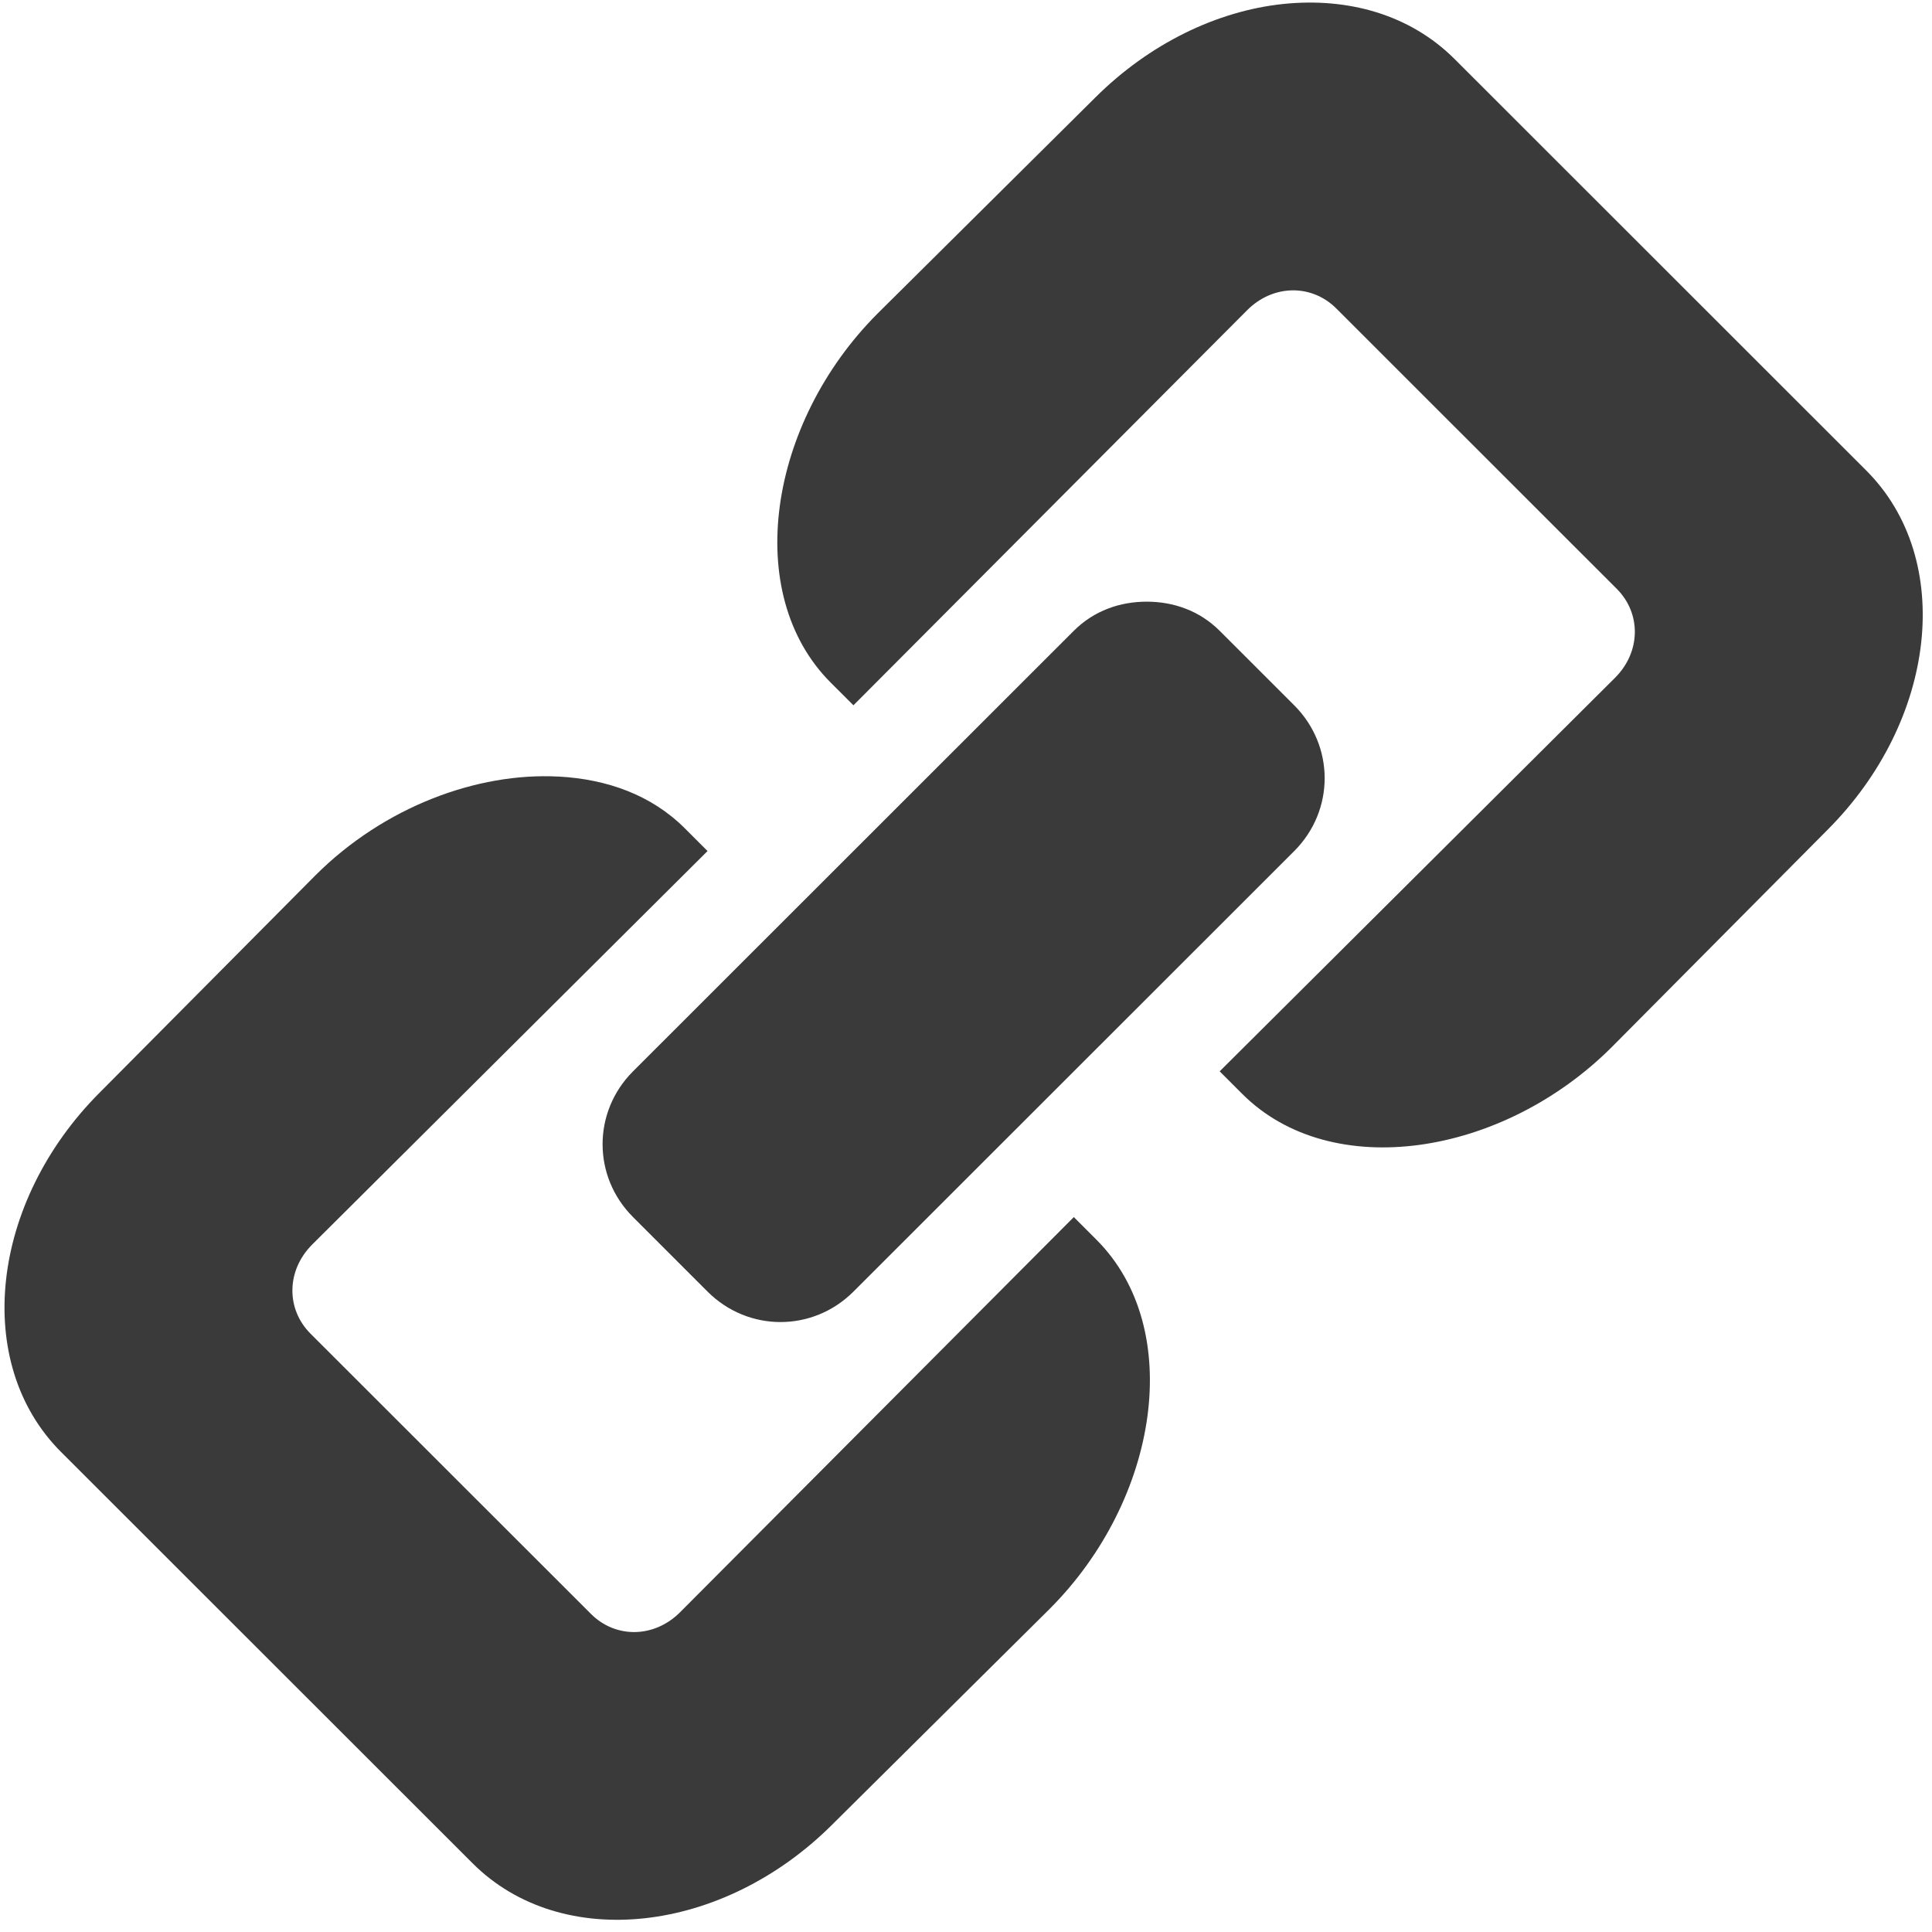
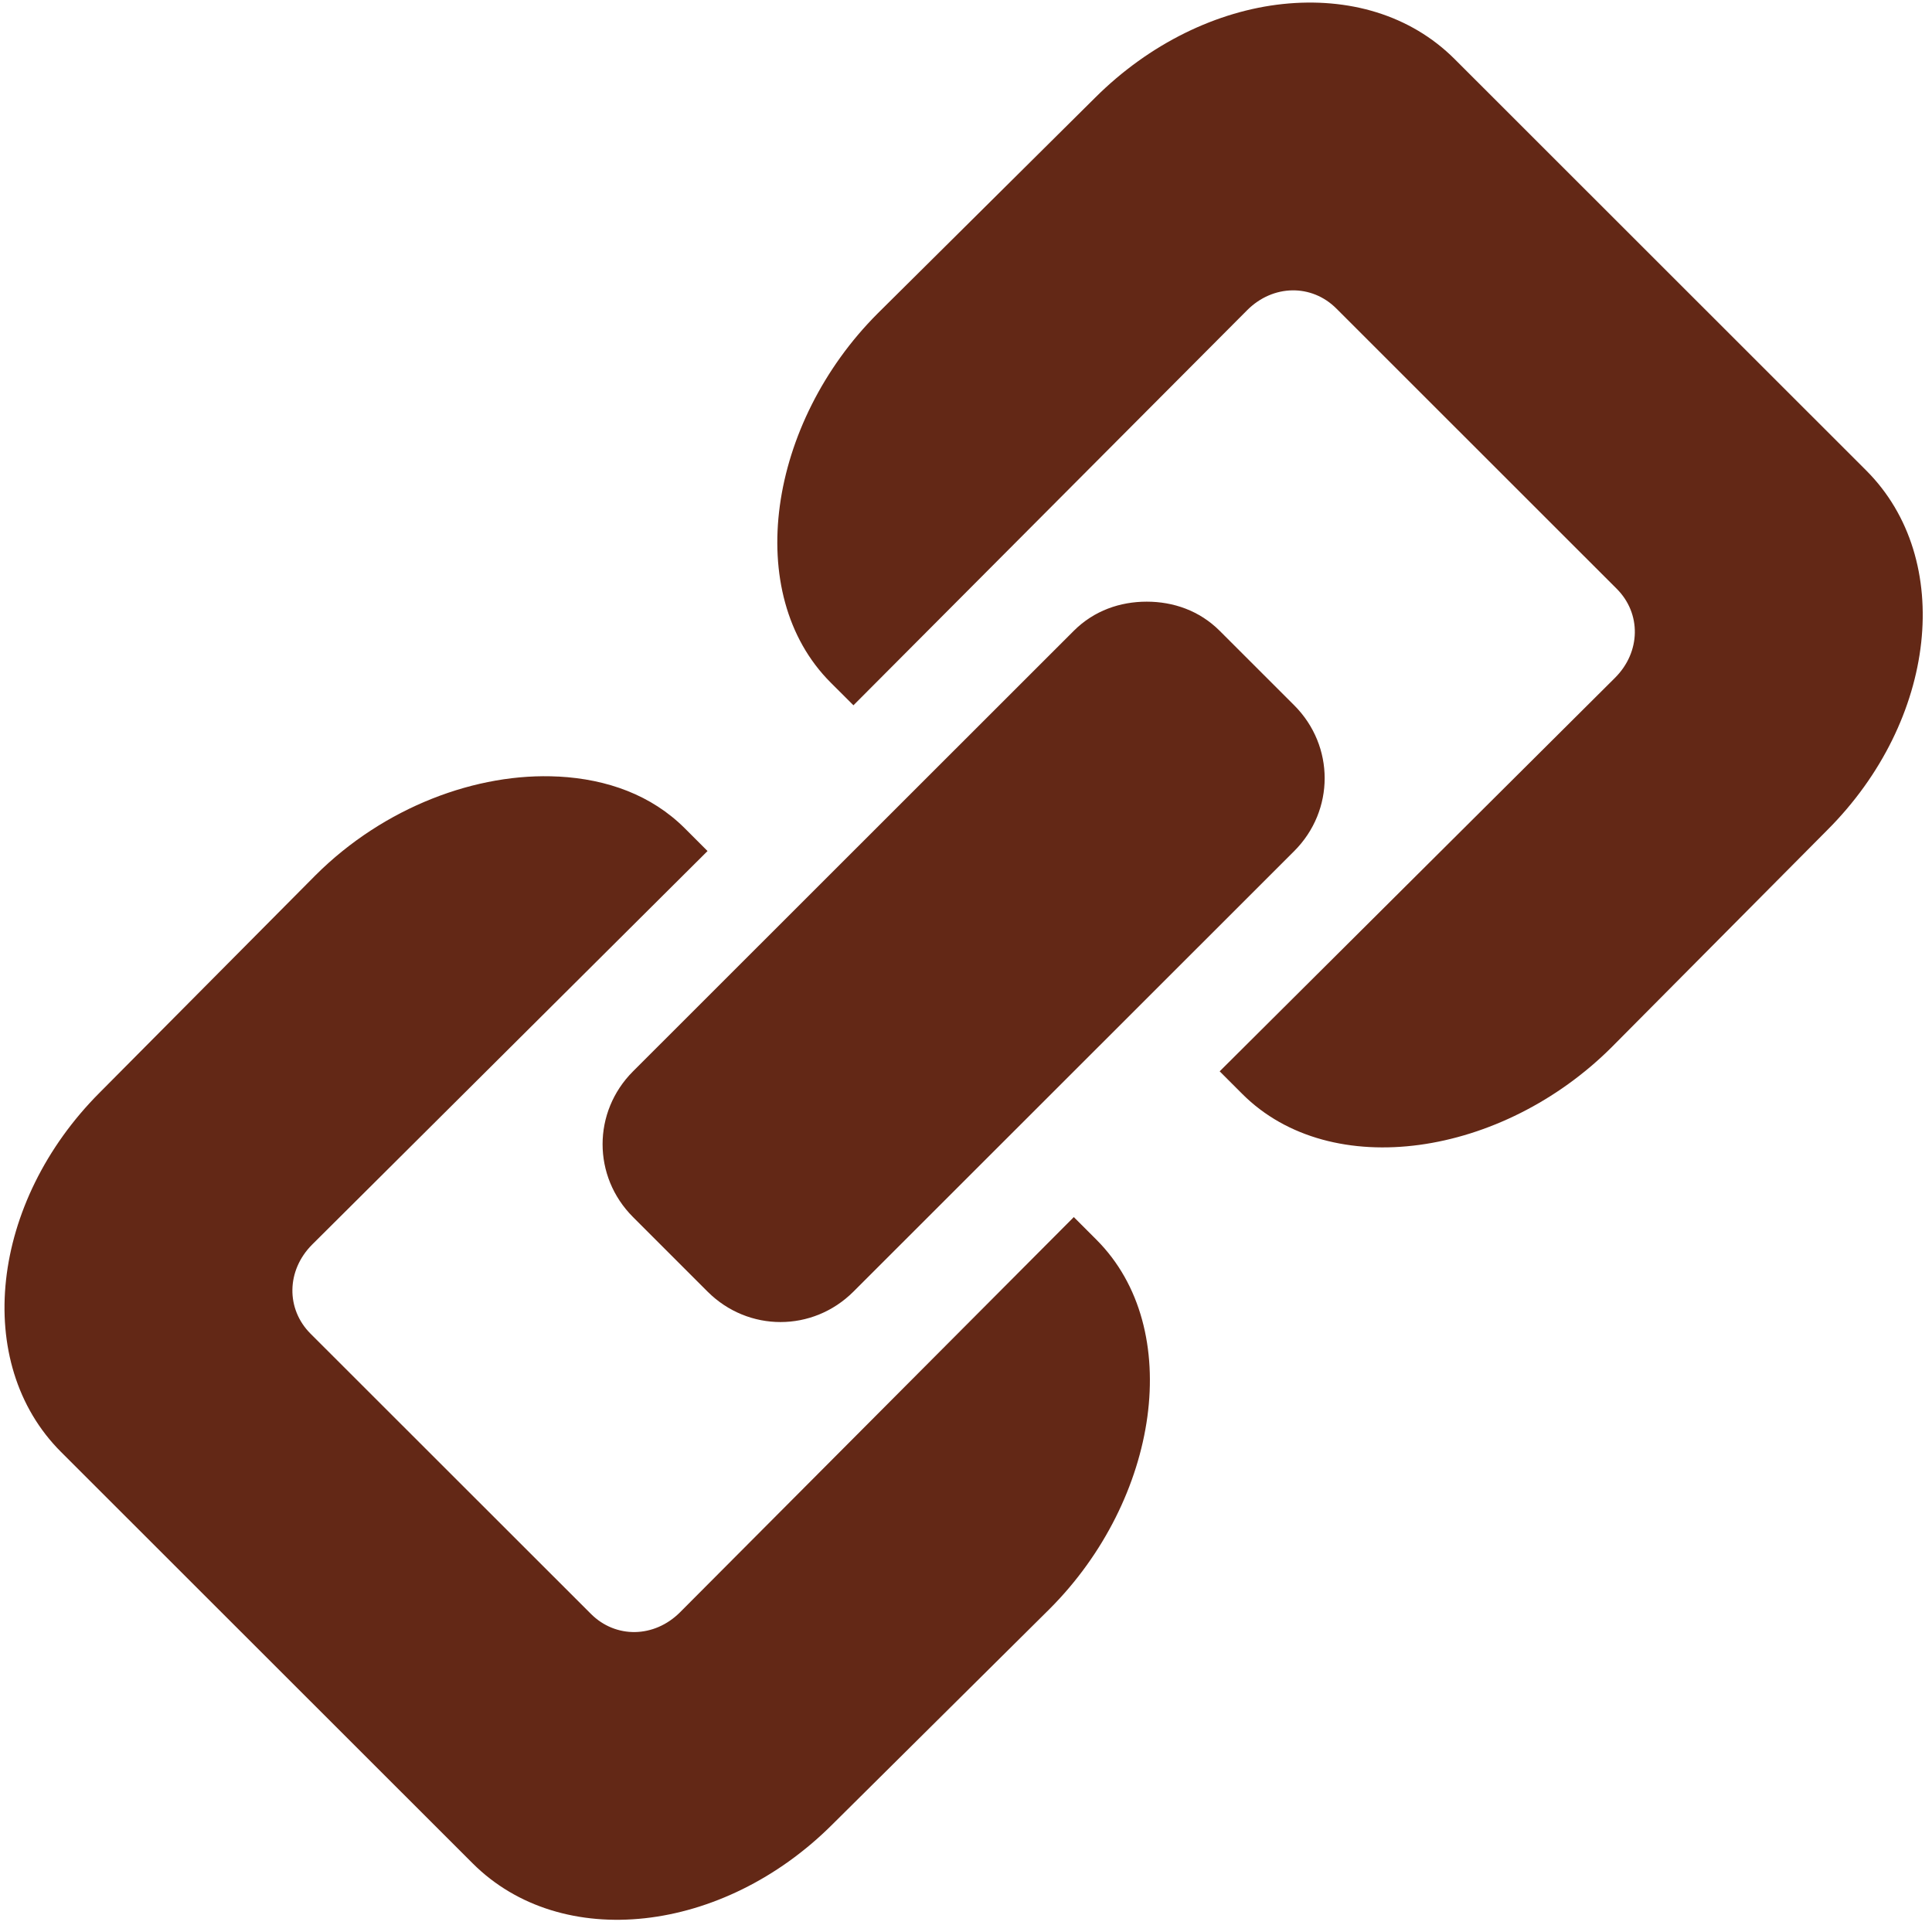
<svg xmlns="http://www.w3.org/2000/svg" width="100%" height="100%" viewBox="0 0 50 50" version="1.1" xml:space="preserve" style="fill-rule:evenodd;clip-rule:evenodd;stroke-linejoin:round;stroke-miterlimit:1.414;">
  <g id="Layer1">
-     <path id="path8014" d="M33.2,0.104C31.511,0.282 29.752,1.119 28.335,2.535L22.716,8.11C19.882,10.942 19.198,15.367 21.5,17.667L22.087,18.253L32.278,8.026C32.947,7.357 33.945,7.345 34.584,7.984L41.839,15.236C42.479,15.874 42.467,16.872 41.797,17.541L31.565,27.726L32.152,28.313C34.454,30.612 38.88,29.93 41.714,27.097L47.291,21.481C50.126,18.648 50.599,14.476 48.298,12.176L37.646,1.529C36.495,0.379 34.889,-0.074 33.2,0.104L33.2,0.104ZM29.677,15.571C28.991,15.571 28.316,15.8 27.79,16.325L16.383,27.726C15.332,28.777 15.332,30.448 16.383,31.498L18.312,33.427C19.364,34.477 21.035,34.477 22.087,33.427L33.494,22.026C34.545,20.975 34.545,19.304 33.494,18.253L31.565,16.325C31.039,15.8 30.363,15.571 29.677,15.571L29.677,15.571ZM14.454,20.098C12.347,19.985 9.935,20.884 8.163,22.654L2.585,28.271C-0.249,31.104 -0.722,35.276 1.579,37.576L12.231,48.222C14.533,50.523 18.707,50.049 21.541,47.217L27.161,41.642C29.995,38.809 30.677,34.386 28.377,32.085L27.79,31.498L17.599,41.726C16.93,42.395 15.932,42.407 15.293,41.767L8.037,34.516C7.398,33.877 7.41,32.88 8.078,32.21L18.311,22.025L17.724,21.438C16.861,20.576 15.717,20.165 14.453,20.097L14.454,20.098Z" style="fill:rgb(58,58,58);fill-rule:nonzero;" />
+     <path id="path8014" d="M33.2,0.104C31.511,0.282 29.752,1.119 28.335,2.535L22.716,8.11C19.882,10.942 19.198,15.367 21.5,17.667L22.087,18.253L32.278,8.026C32.947,7.357 33.945,7.345 34.584,7.984L41.839,15.236C42.479,15.874 42.467,16.872 41.797,17.541L31.565,27.726L32.152,28.313C34.454,30.612 38.88,29.93 41.714,27.097L47.291,21.481C50.126,18.648 50.599,14.476 48.298,12.176L37.646,1.529C36.495,0.379 34.889,-0.074 33.2,0.104L33.2,0.104ZM29.677,15.571C28.991,15.571 28.316,15.8 27.79,16.325L16.383,27.726C15.332,28.777 15.332,30.448 16.383,31.498L18.312,33.427C19.364,34.477 21.035,34.477 22.087,33.427L33.494,22.026C34.545,20.975 34.545,19.304 33.494,18.253L31.565,16.325C31.039,15.8 30.363,15.571 29.677,15.571L29.677,15.571ZM14.454,20.098C12.347,19.985 9.935,20.884 8.163,22.654L2.585,28.271C-0.249,31.104 -0.722,35.276 1.579,37.576L12.231,48.222C14.533,50.523 18.707,50.049 21.541,47.217L27.161,41.642C29.995,38.809 30.677,34.386 28.377,32.085L27.79,31.498L17.599,41.726C16.93,42.395 15.932,42.407 15.293,41.767L8.037,34.516C7.398,33.877 7.41,32.88 8.078,32.21L18.311,22.025L17.724,21.438C16.861,20.576 15.717,20.165 14.453,20.097L14.454,20.098Z" style="fill:rgb(99,40,22);fill-rule:nonzero;" />
  </g>
</svg>
